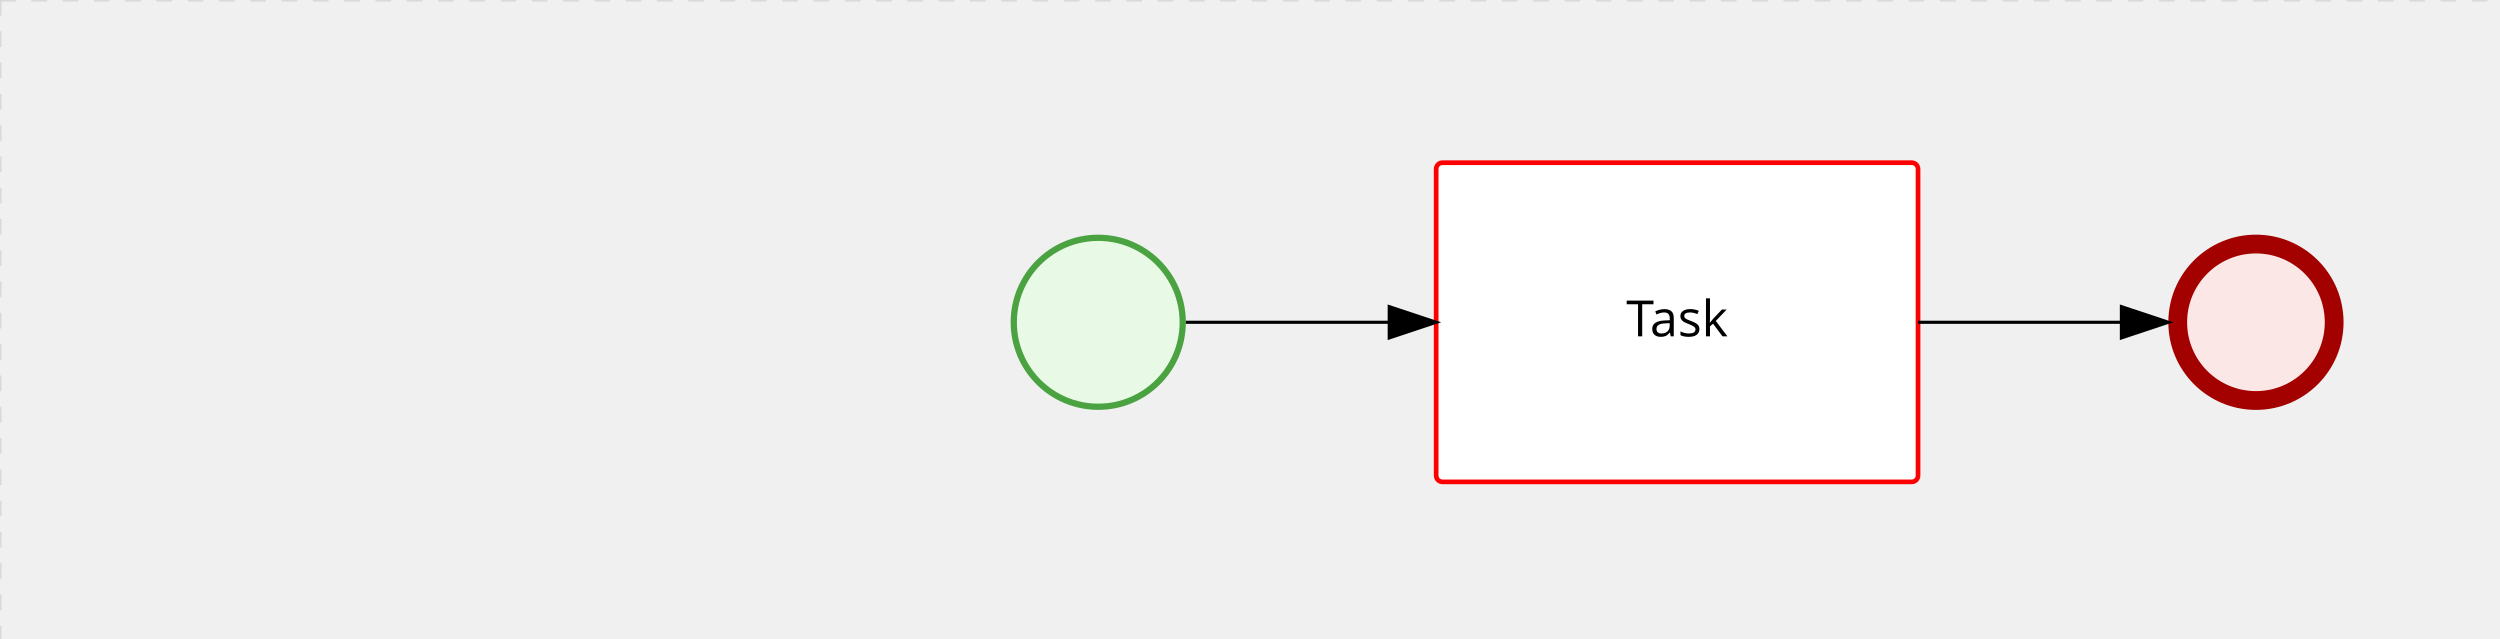
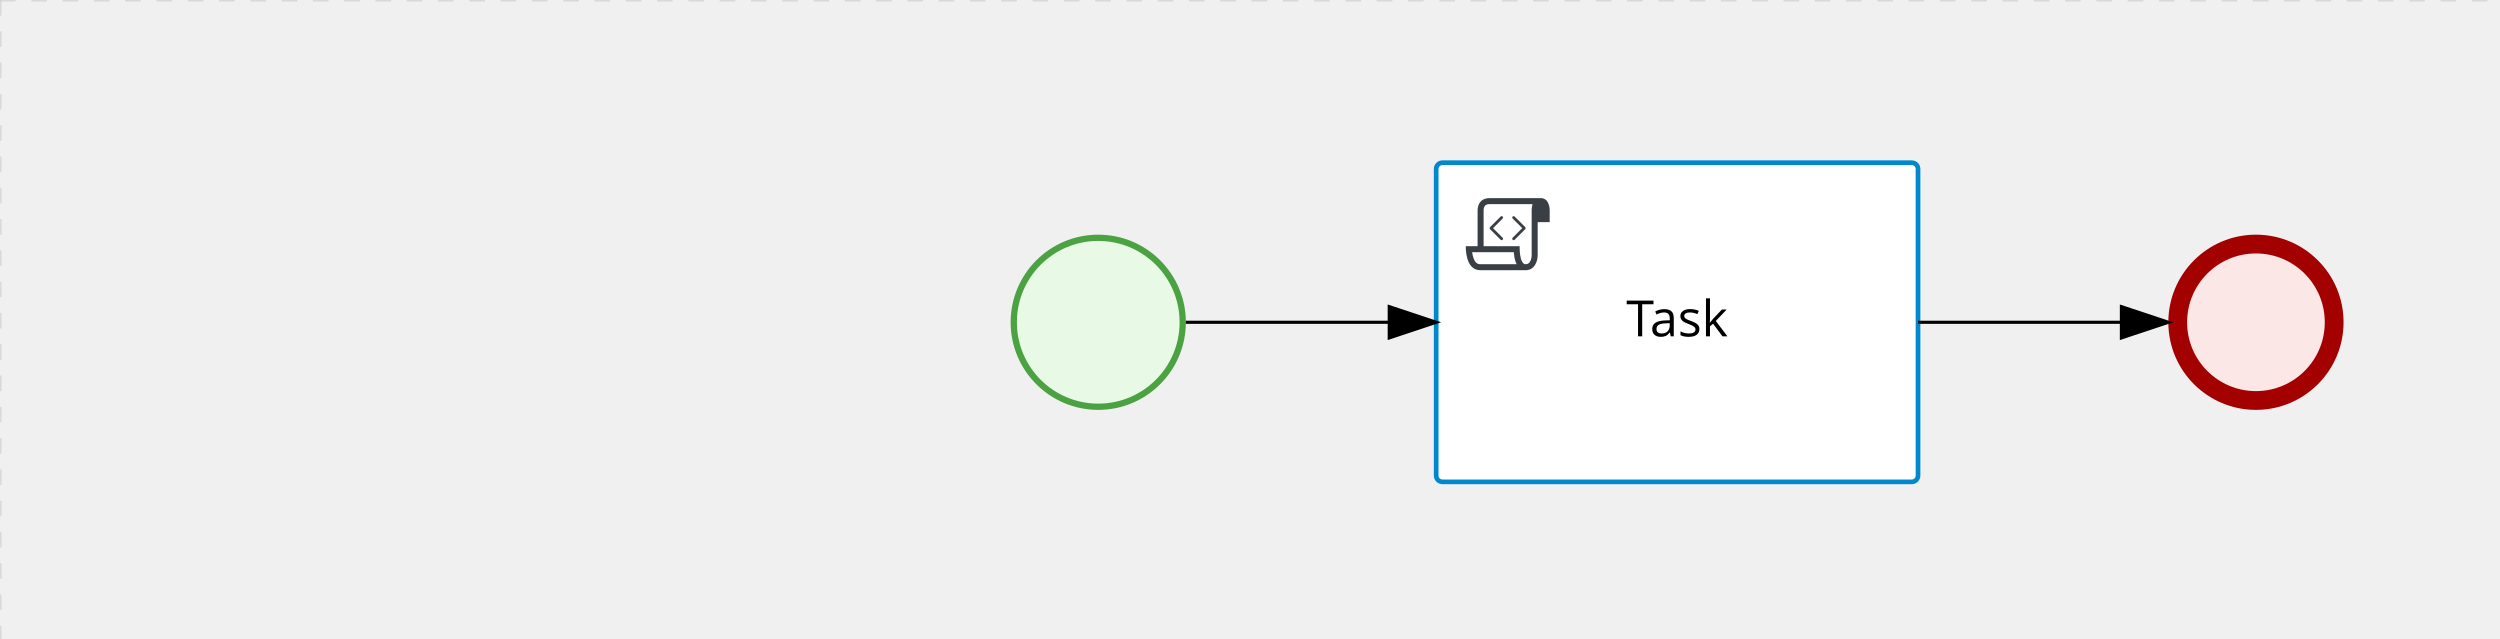
<svg xmlns="http://www.w3.org/2000/svg" viewBox="0 0 799 204" width="799" height="204" version="1.1">
  <defs />
  <g transform="matrix(1, 0, 0, 1, 0, 0)">
    <g>
      <g>
        <g>
          <path fill="none" stroke="#d3d3d3" stroke-dasharray="5px" stroke-miterlimit="10" stroke-opacity="0.8" paint-order="fill" d="M 0 0 L 1200 0" />
        </g>
        <g>
          <path fill="none" stroke="#d3d3d3" stroke-dasharray="5px" stroke-miterlimit="10" stroke-opacity="0.8" paint-order="fill" d="M 0 0 L 0 800" />
        </g>
      </g>
      <g id="_680CF799-7489-4800-9D66-CE16A7AF068E" transform="matrix(1, 0, 0, 1, 323, 75)" bpmn2nodeid="_680CF799-7489-4800-9D66-CE16A7AF068E">
        <g>
          <path fill="none" stroke="none" />
        </g>
        <g transform="matrix(0.125, 0, 0, 0.125, 0, 0)">
          <g transform="matrix(1, 0, 0, 1, 0, 0)">
            <path id="_680CF799-7489-4800-9D66-CE16A7AF068E?shapeType=BACKGROUND" fill="#e8fae6" stroke="none" paint-order="stroke" d="M 0 0 M 444 224 C 444 263.9 434.2 300.8 414.4 334.5 C 394.7 368.2 368 394.9 334.4 414.5 C 300.8 434.1 263.9 444 224 444 C 184.1 444 147.2 434.2 113.5 414.4 C 79.8 394.7 53.1 368 33.5 334.4 C 13.9 300.8 4 263.9 4 224 C 4 184.1 13.8 147.2 33.6 113.5 C 53.4 79.8 80.1 53.1 113.6 33.5 C 147.1 13.9 184.1 4 224 4 C 263.9 4 300.8 13.8 334.5 33.6 C 368.2 53.4 394.9 80.1 414.5 113.6 C 434.1 147.1 444 184.1 444 224 Z" />
          </g>
          <g>
            <g transform="matrix(1, 0, 0, 1, 0, 0)">
              <g transform="matrix(1, 0, 0, 1, 0, 0)">
                <path id="_680CF799-7489-4800-9D66-CE16A7AF068E?shapeType=BORDER&amp;renderType=FILL" fill="rgb(74, 162, 65)" stroke="none" paint-order="stroke" d="M 0 0 M 224 0 C 100.3 0 0 100.3 0 224 C 0 347.7 100.3 448 224 448 C 347.7 448 448 347.7 448 224 C 448 100.3 347.7 0 224 0 Z M 0 0 M 224 432 C 109.1 432 16 338.9 16 224 C 16 109.1 109.1 16 224 16 C 338.9 16 432 109.1 432 224 C 432 338.9 338.9 432 224 432 Z" />
              </g>
            </g>
          </g>
        </g>
        <g transform="matrix(1, 0, 0, 1, 28, 61)" />
      </g>
      <g transform="matrix(1, 0, 0, 1, 323, 75)" />
+       <g id="_823044C6-051B-4AD1-9354-97A17F9F97F8" transform="matrix(1, 0, 0, 1, 693, 75)" bpmn2nodeid="_823044C6-051B-4AD1-9354-97A17F9F97F8">
+         <g>
+           <path fill="none" stroke="none" />
+         </g>
+         <g transform="matrix(0.125, 0, 0, 0.125, 0, 0)">
+           <g transform="matrix(1, 0, 0, 1, 0, 0)">
+             <path id="_823044C6-051B-4AD1-9354-97A17F9F97F8?shapeType=BACKGROUND" fill="#fce7e7" stroke="none" paint-order="stroke" d="M 0 0 M 444 224 C 444 263.9 434.2 300.8 414.4 334.5 C 394.7 368.2 368 394.9 334.4 414.5 C 300.8 434.1 263.9 444 224 444 C 184.1 444 147.2 434.2 113.5 414.4 C 79.8 394.7 53.1 368 33.5 334.4 C 13.9 300.8 4 263.9 4 224 C 4 184.1 13.8 147.2 33.6 113.5 C 53.4 79.8 80.1 53.1 113.6 33.5 C 147.1 13.9 184.1 4 224 4 C 263.9 4 300.8 13.8 334.5 33.6 C 368.2 53.4 394.9 80.1 414.5 113.6 C 434.1 147.1 444 184.1 444 224 Z" />
+           </g>
+           <g>
+             <g transform="matrix(1, 0, 0, 1, 0, 0)">
+               <g transform="matrix(1, 0, 0, 1, 0, 0)">
+                 <path id="_823044C6-051B-4AD1-9354-97A17F9F97F8?shapeType=BORDER&amp;renderType=FILL" fill="rgb(163, 0, 0)" stroke="none" paint-order="stroke" d="M 0 0 M 224 0 C 100.3 0 0 100.3 0 224 C 0 347.7 100.3 448 224 448 C 347.7 448 448 347.7 448 224 C 448 100.3 347.7 0 224 0 Z M 0 0 M 224 400 C 126.8 400 48 321.2 48 224 C 48 126.8 126.8 48 224 48 C 321.2 48 400 126.8 400 224 C 400 321.2 321.2 400 224 400 Z" />
+               </g>
+             </g>
+           </g>
+         </g>
+         <g transform="matrix(1, 0, 0, 1, 28, 61)" />
+       </g>
+       <g transform="matrix(1, 0, 0, 1, 693, 75)" />
      <g id="_B9935A8A-3F15-431C-90C9-5E7211D981EA" transform="matrix(1, 0, 0, 1, 459, 52)" bpmn2nodeid="_B9935A8A-3F15-431C-90C9-5E7211D981EA">
        <g>
          <path fill="none" stroke="none" />
        </g>
        <g transform="matrix(1, 0, 0, 1, 0, 0)">
          <path id="_B9935A8A-3F15-431C-90C9-5E7211D981EA?shapeType=BACKGROUND" fill="#ffffff" stroke="none" paint-order="stroke" d="M 2 0 L 152 0 L 152 0 A 2 2 0 0 1 154 2 L 154 100 L 154 100 A 2 2 0 0 1 152 102 L 2 102 L 2 102 A 2 2 0 0 1 0 100 L 0 2 L 0 2 A 2 2 0 0 1 2 0 Z" />
        </g>
        <g transform="matrix(1, 0, 0, 1, 0, 0)">
-           <path id="_B9935A8A-3F15-431C-90C9-5E7211D981EA?shapeType=BORDER&amp;renderType=STROKE" fill="none" stroke="rgb(255, 0, 0)" stroke-dasharray="" stroke-miterlimit="10" stroke-width="1.5" paint-order="fill" d="M 2 0 L 152 0 L 152 0 A 2 2 0 0 1 154 2 L 154 100 L 154 100 A 2 2 0 0 1 152 102 L 2 102 L 2 102 A 2 2 0 0 1 0 100 L 0 2 L 0 2 A 2 2 0 0 1 2 0 Z" />
+           <path id="_B9935A8A-3F15-431C-90C9-5E7211D981EA?shapeType=BORDER&amp;renderType=STROKE" fill="none" stroke="rgb(0, 136, 206)" stroke-dasharray="" stroke-miterlimit="10" stroke-width="1.5" paint-order="fill" d="M 2 0 L 152 0 L 152 0 A 2 2 0 0 1 154 2 L 154 100 L 154 100 A 2 2 0 0 1 152 102 L 2 102 L 2 102 A 2 2 0 0 1 0 100 L 0 2 L 0 2 A 2 2 0 0 1 2 0 Z" />
+         </g>
+         <g>
+           <g transform="matrix(0.06, 0, 0, 0.06, 9.4, 9.4)">
+             <g transform="matrix(1, 0, 0, 1, 0, 0)">
+               <path id="_B9935A8A-3F15-431C-90C9-5E7211D981EAundefined" fill="#393f44" stroke="none" paint-order="stroke" d="M 0 0 M 197.3 130.2 C 194.4 127.3 189.6 127.3 186.7 130.2 L 130.2 186.7 C 127.3 189.6 127.3 194.4 130.2 197.3 L 186.7 253.8 C 188.1 255.3 190.1 256 192 256 C 193.9 256 195.9 255.3 197.3 253.7 C 200.2 250.8 200.2 246 197.3 243.1 L 146.2 192 L 197.3 140.8 C 200.2 137.9 200.2 133.1 197.3 130.2 Z" />
+             </g>
+             <g transform="matrix(1, 0, 0, 1, 0, 0)">
+               <path id="_B9935A8A-3F15-431C-90C9-5E7211D981EAundefined" fill="#393f44" stroke="none" paint-order="stroke" d="M 0 0 M 261.3 130.2 C 258.4 127.3 253.6 127.3 250.7 130.2 C 247.8 133.1 247.8 137.9 250.7 140.8 L 301.8 191.9 L 250.7 243 C 247.8 245.9 247.8 250.7 250.7 253.6 C 252.1 255.3 254.1 256 256 256 C 257.9 256 259.9 255.3 261.3 253.8 L 317.8 197.3 C 320.7 194.4 320.7 189.6 317.8 186.7 L 261.3 130.2 Z" />
+             </g>
+             <g transform="matrix(1, 0, 0, 1, 0, 0)">
+               <path id="_B9935A8A-3F15-431C-90C9-5E7211D981EAundefined" fill="#393f44" stroke="none" paint-order="stroke" d="M 0 0 M 400 32 C 400 32 152.8 32 128 32 C 62 32 64 96 64 96 L 64 288 L 1 288 C 1 288 -4 416 78 416 L 320 416 C 368 416 384 368 384 336 C 384 314.2 384 224.4 384 160 L 448 160 L 448 96 C 448 96 449 32 400 32 Z M 0 0 M 78 383.9 C 68.5 383.9 61.6 381.1 55.5 374.9 C 43.4 362.4 37.5 339.6 34.9 320 L 256.9 320 C 257.1 322.7 257.3 325.4 257.6 328.2 C 260 351.6 264.7 370.1 271.9 383.9 L 78 383.9 L 78 383.9 Z M 0 0 M 352 336 C 352 345.9 349.6 360.3 342.9 371 C 337.2 380.1 330.4 384 320 384 C 285 384 288 288 288 288 L 96 288 L 96 96 L 96 95.9 L 96 95.1 C 96 90.6 97.6 78.3 104.7 71.2 C 106.5 69.4 111.9 64 128 64 L 356.5 64 C 354.4 72.8 352.8 81.8 352.2 89.9 C 352.2 90.5 352.1 91.1 352.1 91.7 C 352.1 92 352.1 92.3 352.1 92.6 C 352 94.8 352 96 352 96 L 352 160 L 352 336 Z" />
+             </g>
+           </g>
        </g>
        <g transform="matrix(1, 0, 0, 1, 60.11, 43.5)">
          <text font-family="Open Sans" font-size="12pt" font-style="normal" font-weight="normal" text-decoration="normal" dominant-baseline="alphabetic" fill="#000000" stroke="none" text-anchor="middle" x="16.89" y="12">Task</text>
        </g>
      </g>
      <g id="_BB5AFD81-9C5A-43E7-BAB4-C4409CB96FE2" bpmn2nodeid="_BB5AFD81-9C5A-43E7-BAB4-C4409CB96FE2">
        <g>
          <path fill="none" stroke="#000000" stroke-dasharray="" stroke-miterlimit="10" paint-order="fill" d="M 379 103 L 444 103" />
        </g>
        <g transform="matrix(1, 0, 0, 1, 379, 103)" />
        <g transform="matrix(6.12323e-017, 1, -1, 6.12323e-017, 459, 98)">
          <path fill="#000000" stroke="#000000" stroke-dasharray="" stroke-miterlimit="10" paint-order="fill" d="M 10 15 L 0 15 L 5 0 Z" />
        </g>
        <g transform="matrix(1, 0, 0, 1, 379, 93)" />
      </g>
-       <g transform="matrix(1, 0, 0, 1, 459, 52)" />
-       <g id="_5B62671E-A5C6-4116-9BC6-3B15C7042FC7" transform="matrix(1, 0, 0, 1, 693, 75)" bpmn2nodeid="_5B62671E-A5C6-4116-9BC6-3B15C7042FC7">
-         <g>
-           <path fill="none" stroke="none" />
-         </g>
-         <g transform="matrix(0.125, 0, 0, 0.125, 0, 0)">
-           <g transform="matrix(1, 0, 0, 1, 0, 0)">
-             <path id="_5B62671E-A5C6-4116-9BC6-3B15C7042FC7?shapeType=BACKGROUND" fill="#fce7e7" stroke="none" paint-order="stroke" d="M 0 0 M 444 224 C 444 263.9 434.2 300.8 414.4 334.5 C 394.7 368.2 368 394.9 334.4 414.5 C 300.8 434.1 263.9 444 224 444 C 184.1 444 147.2 434.2 113.5 414.4 C 79.8 394.7 53.1 368 33.5 334.4 C 13.9 300.8 4 263.9 4 224 C 4 184.1 13.8 147.2 33.6 113.5 C 53.4 79.8 80.1 53.1 113.6 33.5 C 147.1 13.9 184.1 4 224 4 C 263.9 4 300.8 13.8 334.5 33.6 C 368.2 53.4 394.9 80.1 414.5 113.6 C 434.1 147.1 444 184.1 444 224 Z" />
-           </g>
-           <g>
-             <g transform="matrix(1, 0, 0, 1, 0, 0)">
-               <g transform="matrix(1, 0, 0, 1, 0, 0)">
-                 <path id="_5B62671E-A5C6-4116-9BC6-3B15C7042FC7?shapeType=BORDER&amp;renderType=FILL" fill="rgb(163, 0, 0)" stroke="none" paint-order="stroke" d="M 0 0 M 224 0 C 100.3 0 0 100.3 0 224 C 0 347.7 100.3 448 224 448 C 347.7 448 448 347.7 448 224 C 448 100.3 347.7 0 224 0 Z M 0 0 M 224 400 C 126.8 400 48 321.2 48 224 C 48 126.8 126.8 48 224 48 C 321.2 48 400 126.8 400 224 C 400 321.2 321.2 400 224 400 Z" />
-               </g>
-             </g>
-           </g>
-         </g>
-         <g transform="matrix(1, 0, 0, 1, 28, 61)" />
-       </g>
-       <g id="_045659CD-AA3B-419F-A30C-72E9E07DE8E3" bpmn2nodeid="_045659CD-AA3B-419F-A30C-72E9E07DE8E3">
+       <g id="_FBBAB154-9FAD-4E22-806E-D40CD730B070" bpmn2nodeid="_FBBAB154-9FAD-4E22-806E-D40CD730B070">
        <g>
          <path fill="none" stroke="#000000" stroke-dasharray="" stroke-miterlimit="10" paint-order="fill" d="M 613 103 L 678 103" />
        </g>
        <g transform="matrix(1, 0, 0, 1, 613, 103)" />
        <g transform="matrix(6.12323e-017, 1, -1, 6.12323e-017, 693, 98)">
          <path fill="#000000" stroke="#000000" stroke-dasharray="" stroke-miterlimit="10" paint-order="fill" d="M 10 15 L 0 15 L 5 0 Z" />
        </g>
        <g transform="matrix(1, 0, 0, 1, 613, 93)" />
      </g>
-       <g transform="matrix(1, 0, 0, 1, 693, 75)" />
+       <g transform="matrix(1, 0, 0, 1, 459, 52)" />
    </g>
  </g>
</svg>
